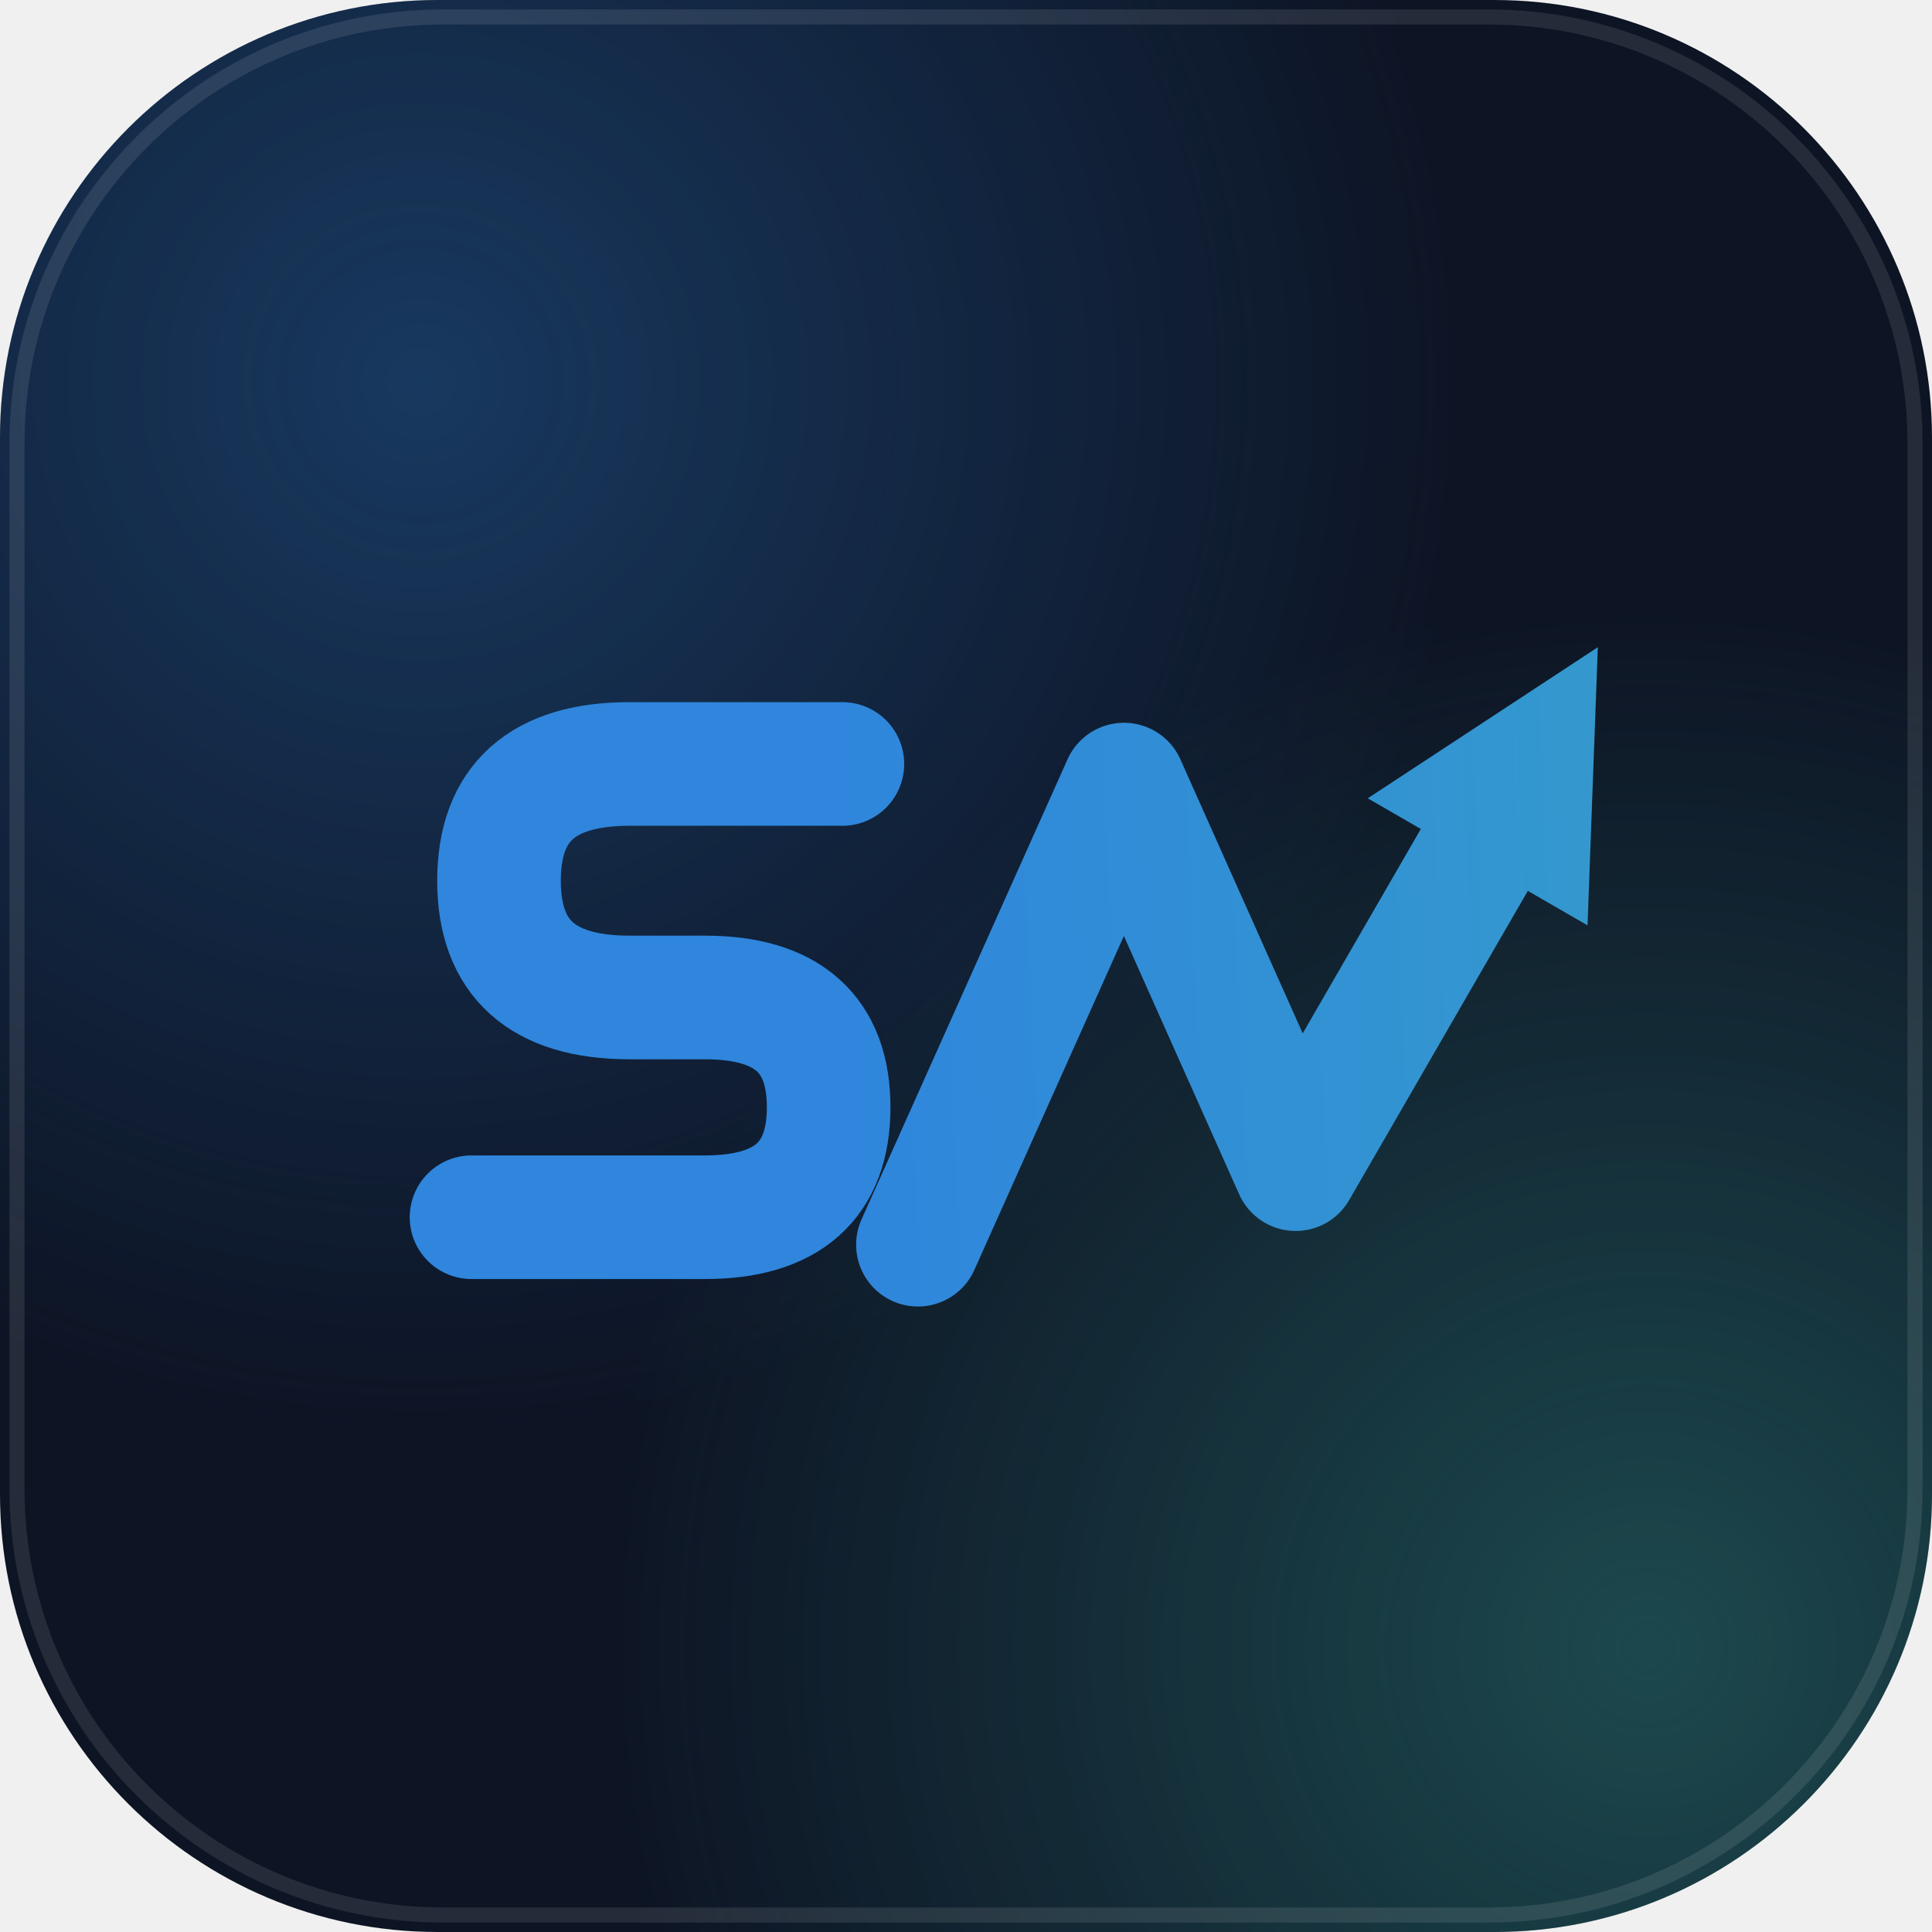
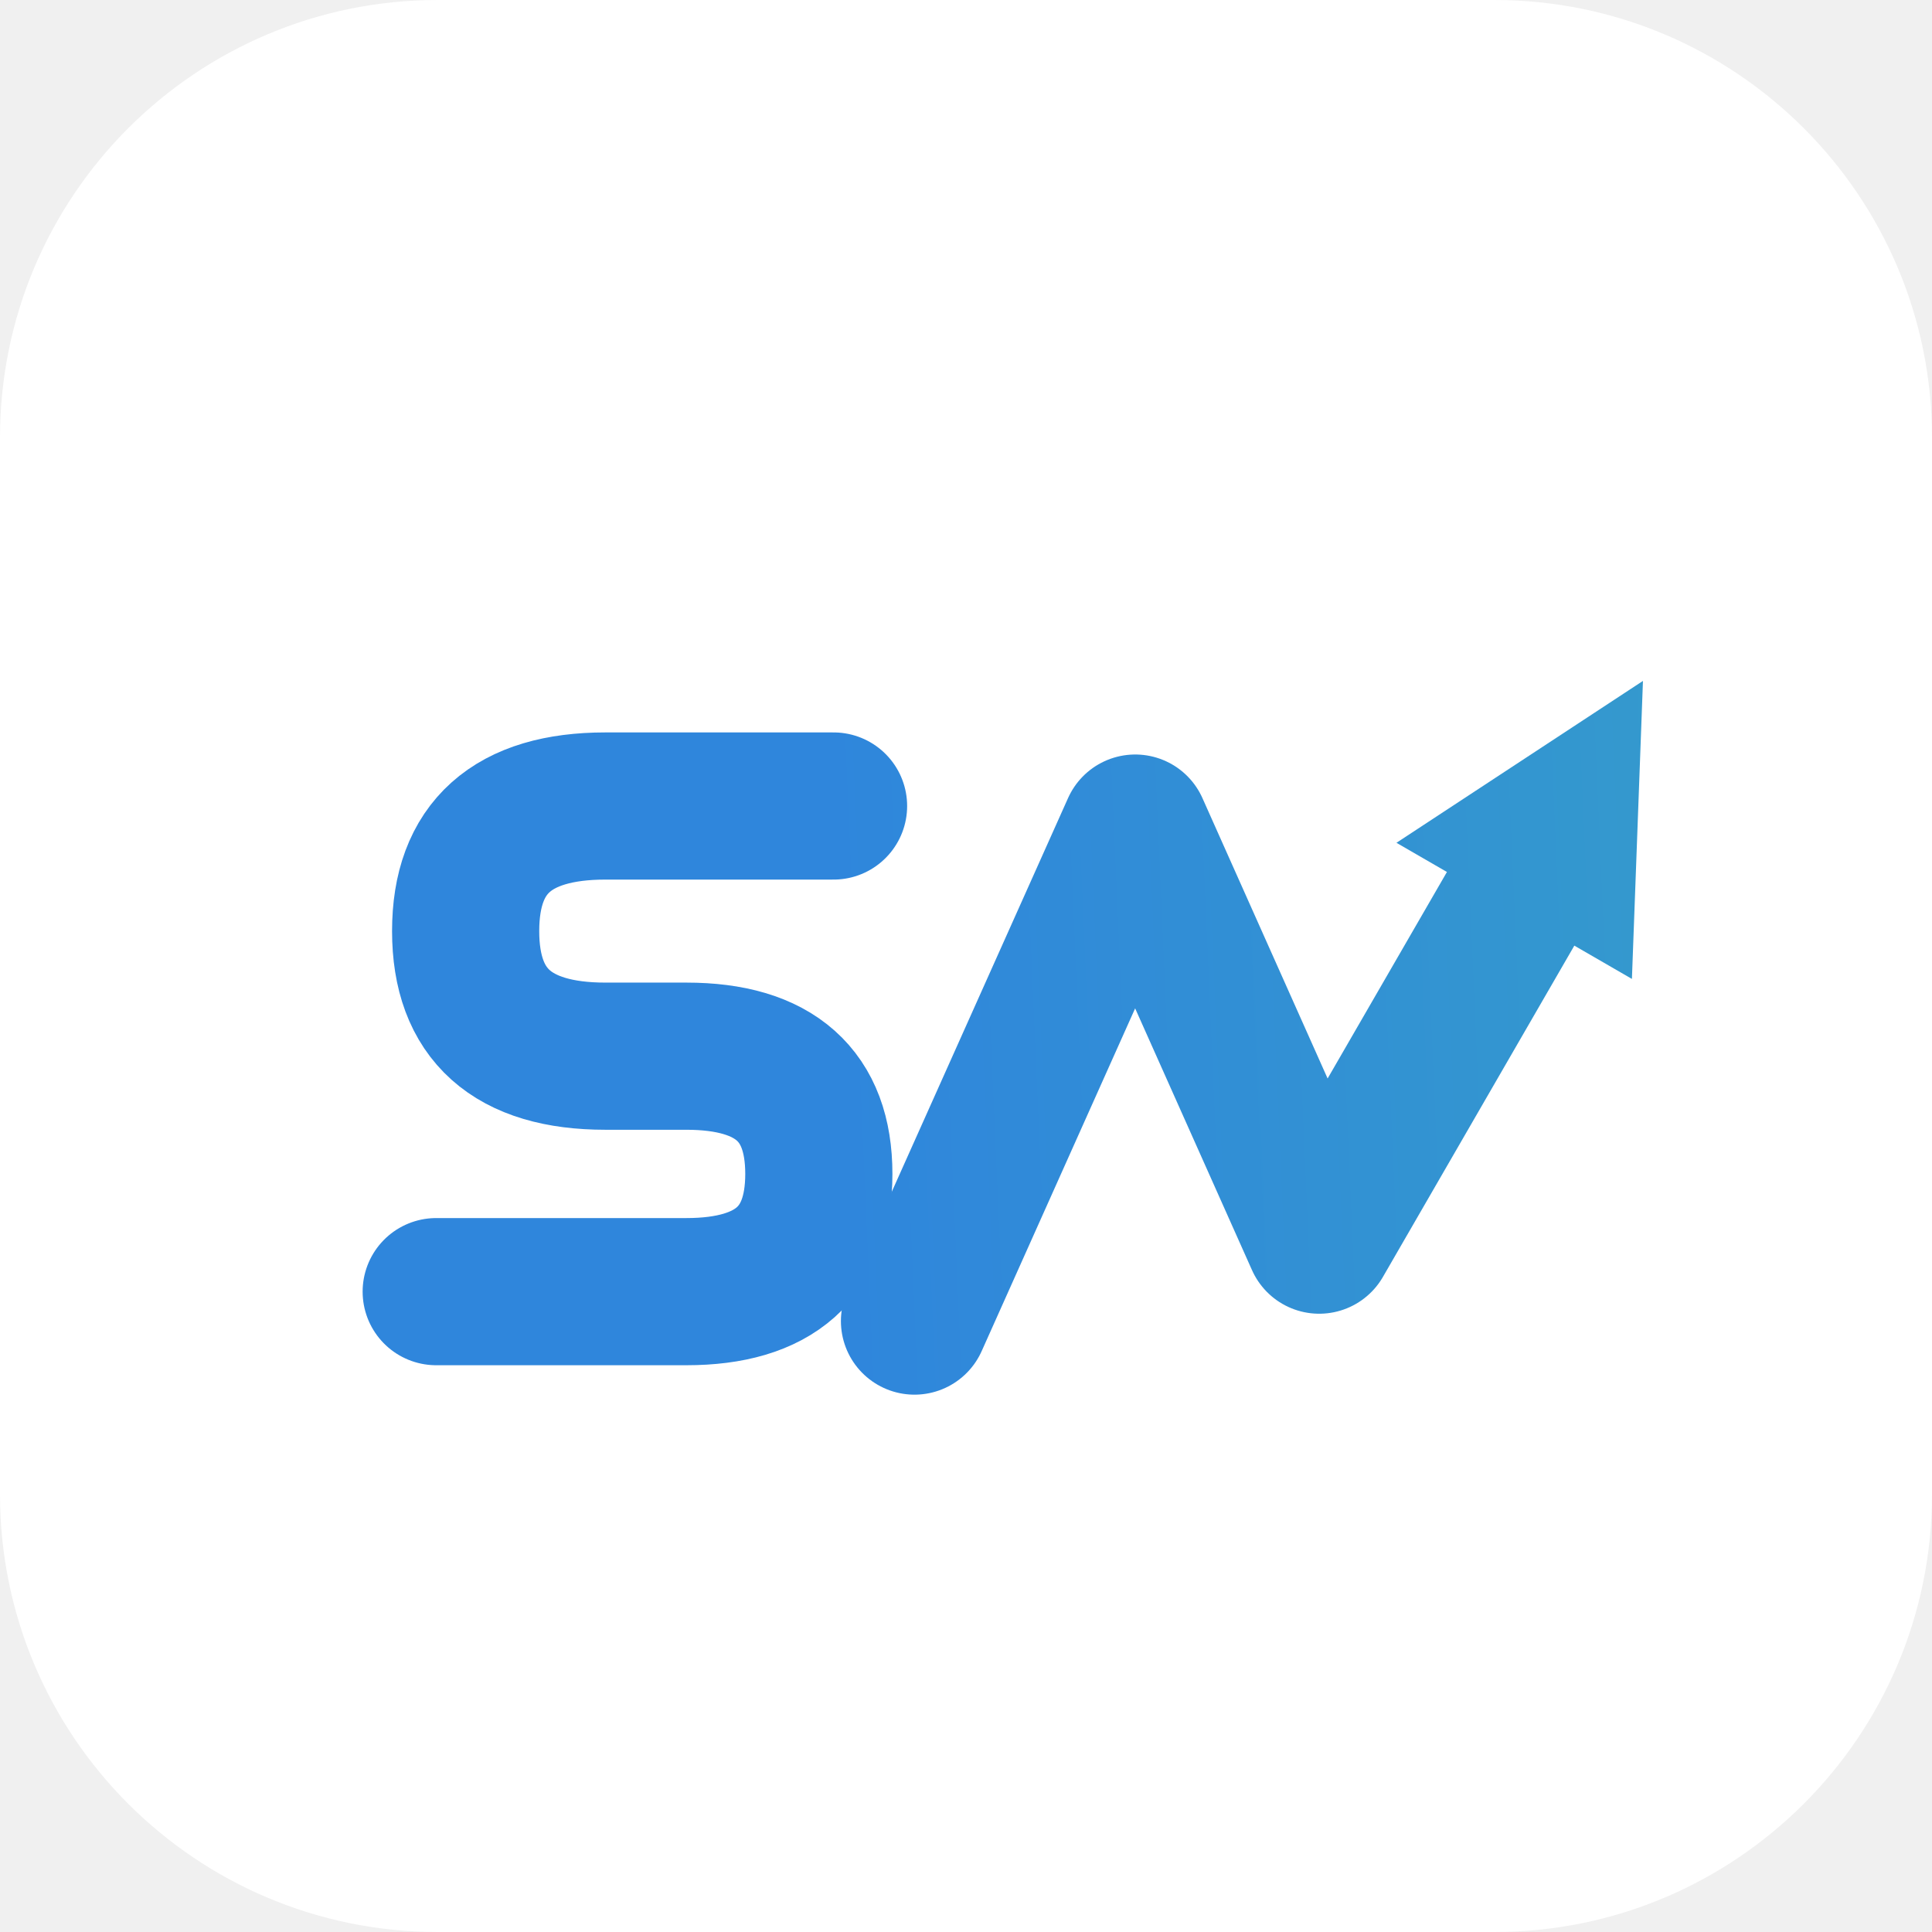
<svg xmlns="http://www.w3.org/2000/svg" width="1024" height="1024" viewBox="0 0 1024 1024">
  <defs>
    <linearGradient id="sn" x1="182" y1="512" x2="912" y2="480" gradientUnits="userSpaceOnUse">
      <stop offset="0%" stop-color="#2f86dc" />
      <stop offset="100%" stop-color="#3fc3ae" />
    </linearGradient>
-     <radialGradient id="glow1" cx="0.22" cy="0.2" r="0.9">
-       <stop offset="0%" stop-color="#2f86dc" stop-opacity="0.32" />
-       <stop offset="60%" stop-color="#2f86dc" stop-opacity="0" />
-     </radialGradient>
-     <radialGradient id="glow2" cx="0.85" cy="0.85" r="0.9">
-       <stop offset="0%" stop-color="#3fc3ae" stop-opacity="0.30" />
-       <stop offset="60%" stop-color="#3fc3ae" stop-opacity="0" />
-     </radialGradient>
  </defs>
-   <rect width="1024" height="1024" rx="232" fill="#0d1424" />
-   <rect width="1024" height="1024" rx="232" fill="url(#glow1)" />
-   <rect width="1024" height="1024" rx="232" fill="url(#glow2)" />
-   <rect x="9" y="9" width="1006" height="1006" rx="226" fill="none" stroke="rgba(255,255,255,0.10)" stroke-width="8" />
-   <g transform="translate(148 303) scale(1.82)">
-     <path d="M164 56 H102 Q64 56 64 90 Q64 124 102 124 H124 Q160 124 160 156 Q160 188 124 188 H56" fill="none" stroke="url(#sn)" stroke-width="36" stroke-linecap="round" stroke-linejoin="round" />
-     <path d="M186 196 L246 62 L296 174 L348 84" fill="none" stroke="url(#sn)" stroke-width="36" stroke-linecap="round" stroke-linejoin="round" />
+   <rect width="1024" height="1024" rx="232" fill="#ffffff" />
+   <g transform="translate(122 318) scale(1.95)">
+     <path d="M164 56 H102 Q64 56 64 90 Q64 124 102 124 H124 Q160 124 160 156 Q160 188 124 188 H56" fill="none" stroke="url(#sn)" stroke-width="40" stroke-linecap="round" stroke-linejoin="round" />
+     <path d="M186 196 L246 62 L296 174 L348 84" fill="none" stroke="url(#sn)" stroke-width="40" stroke-linecap="round" stroke-linejoin="round" />
    <path d="M384 22 L381 103 L317 66 Z" fill="url(#sn)" />
  </g>
</svg>
